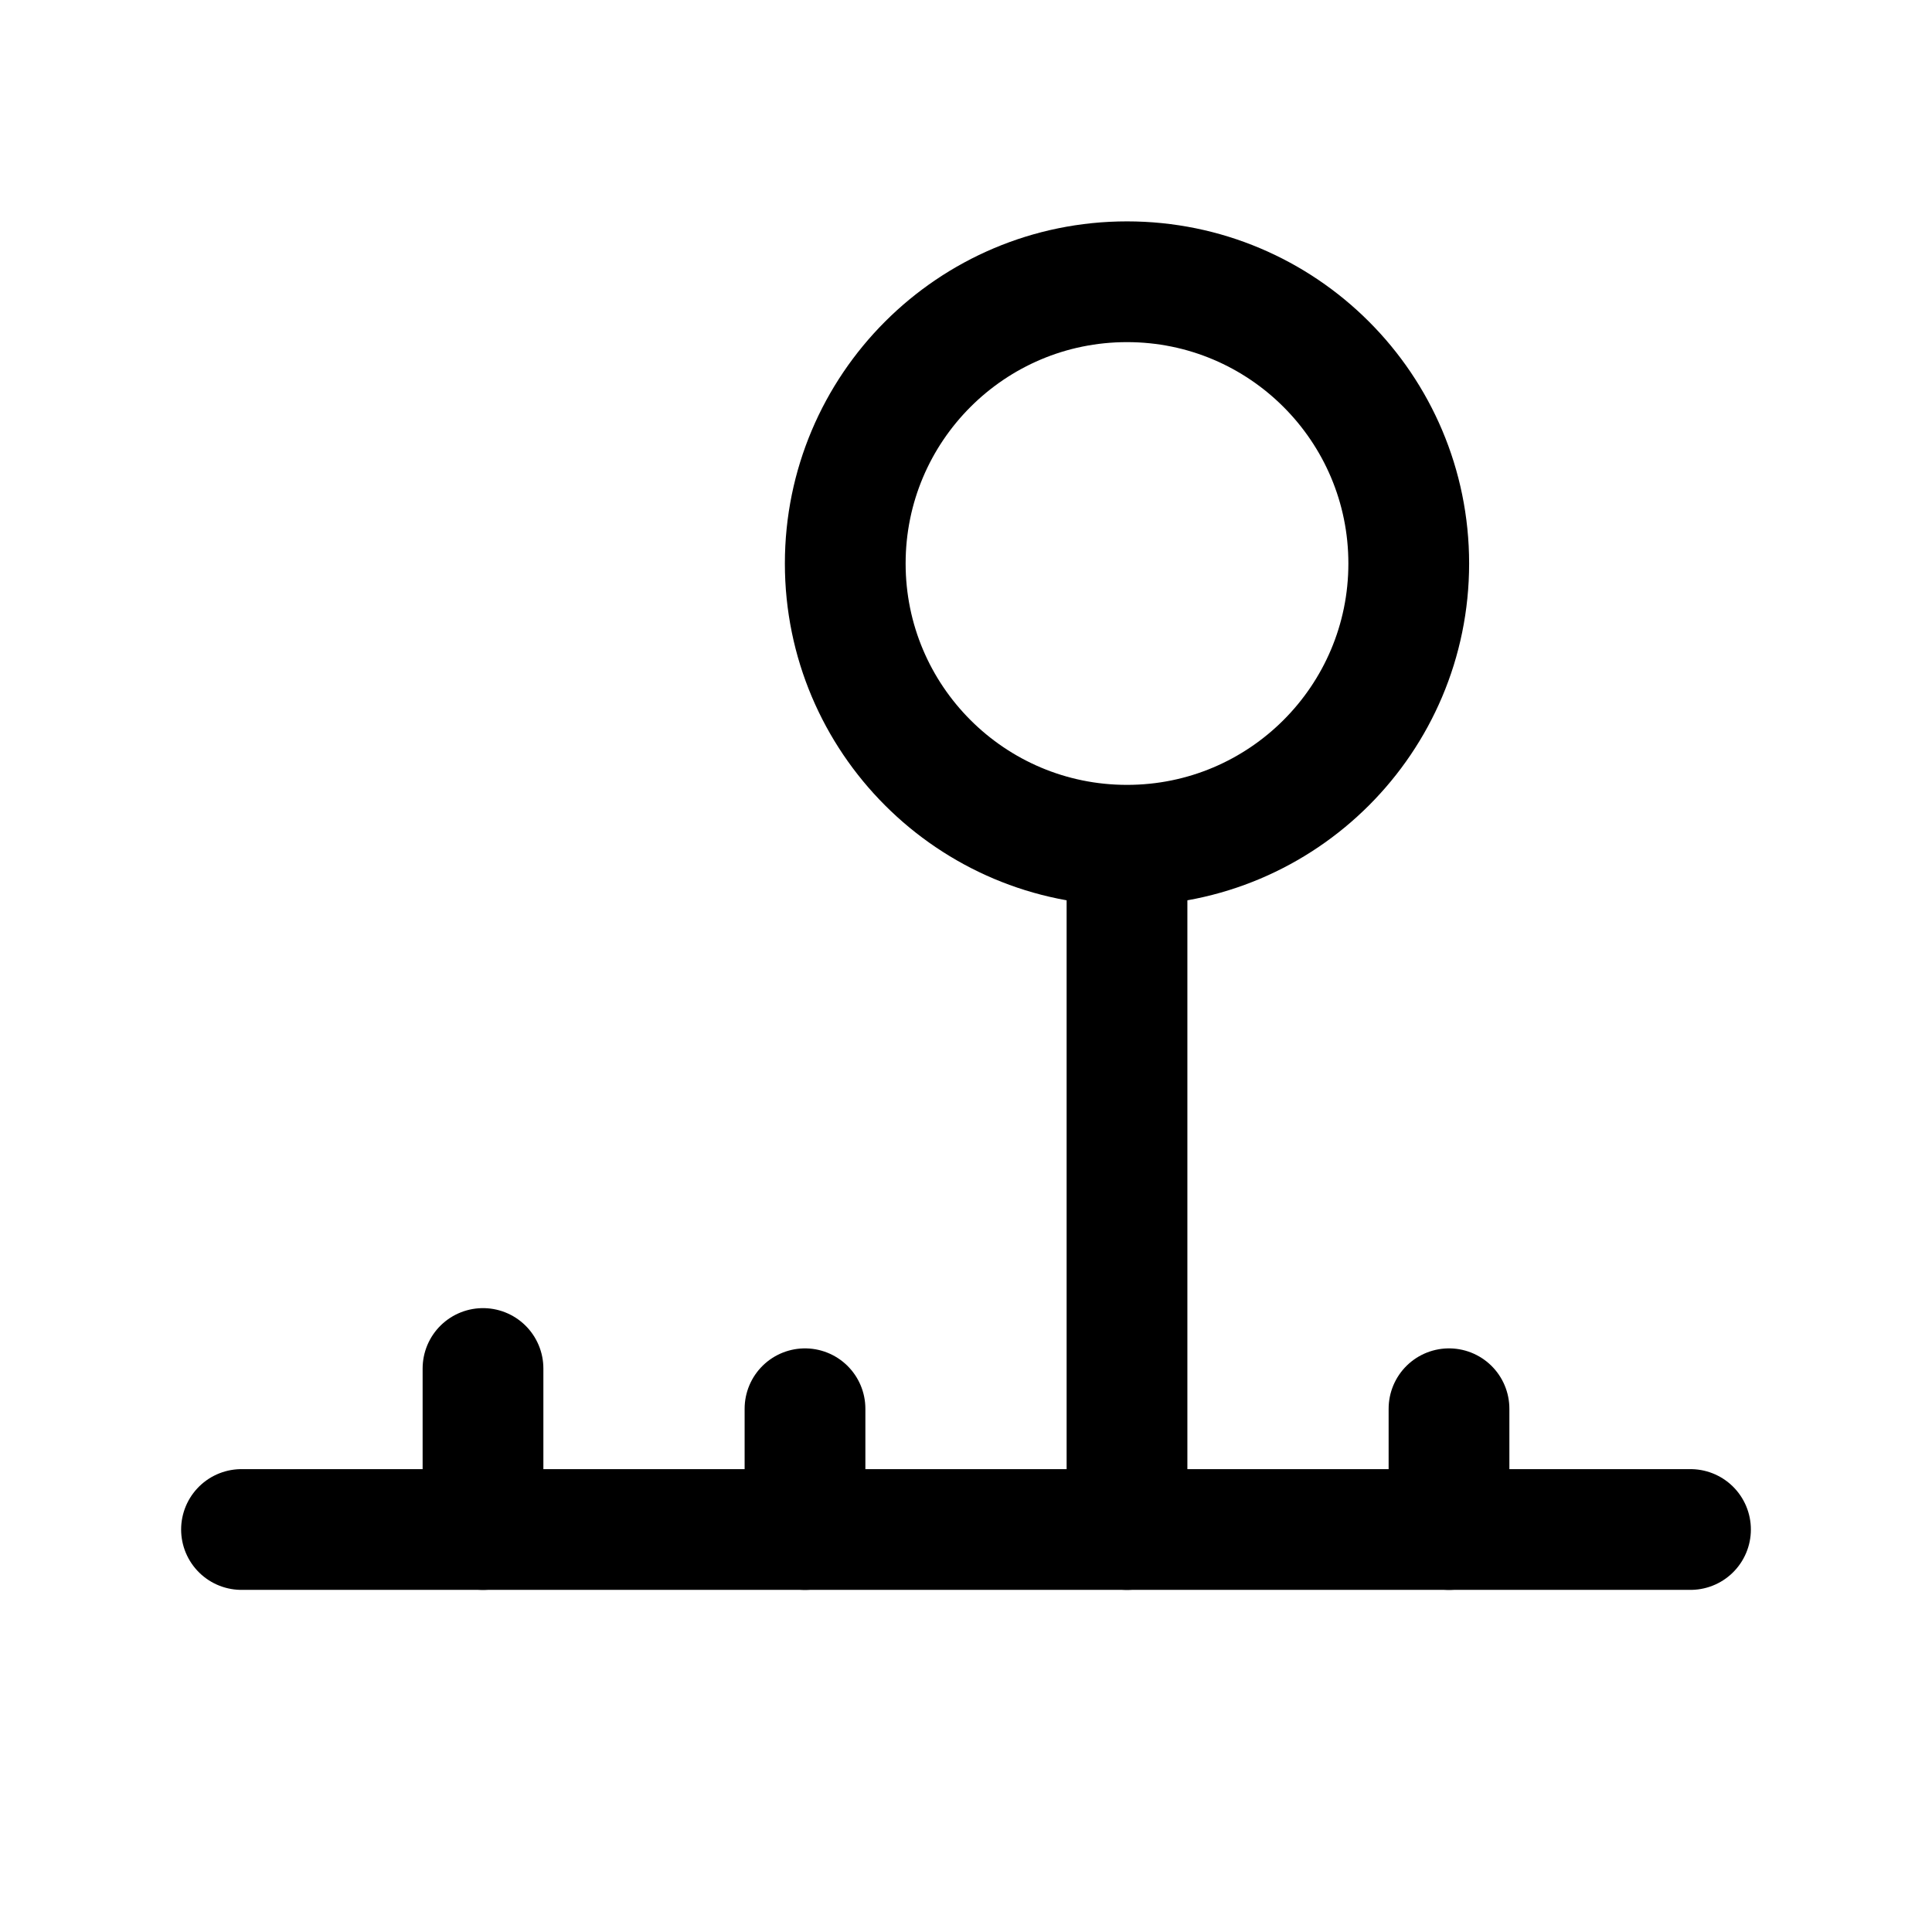
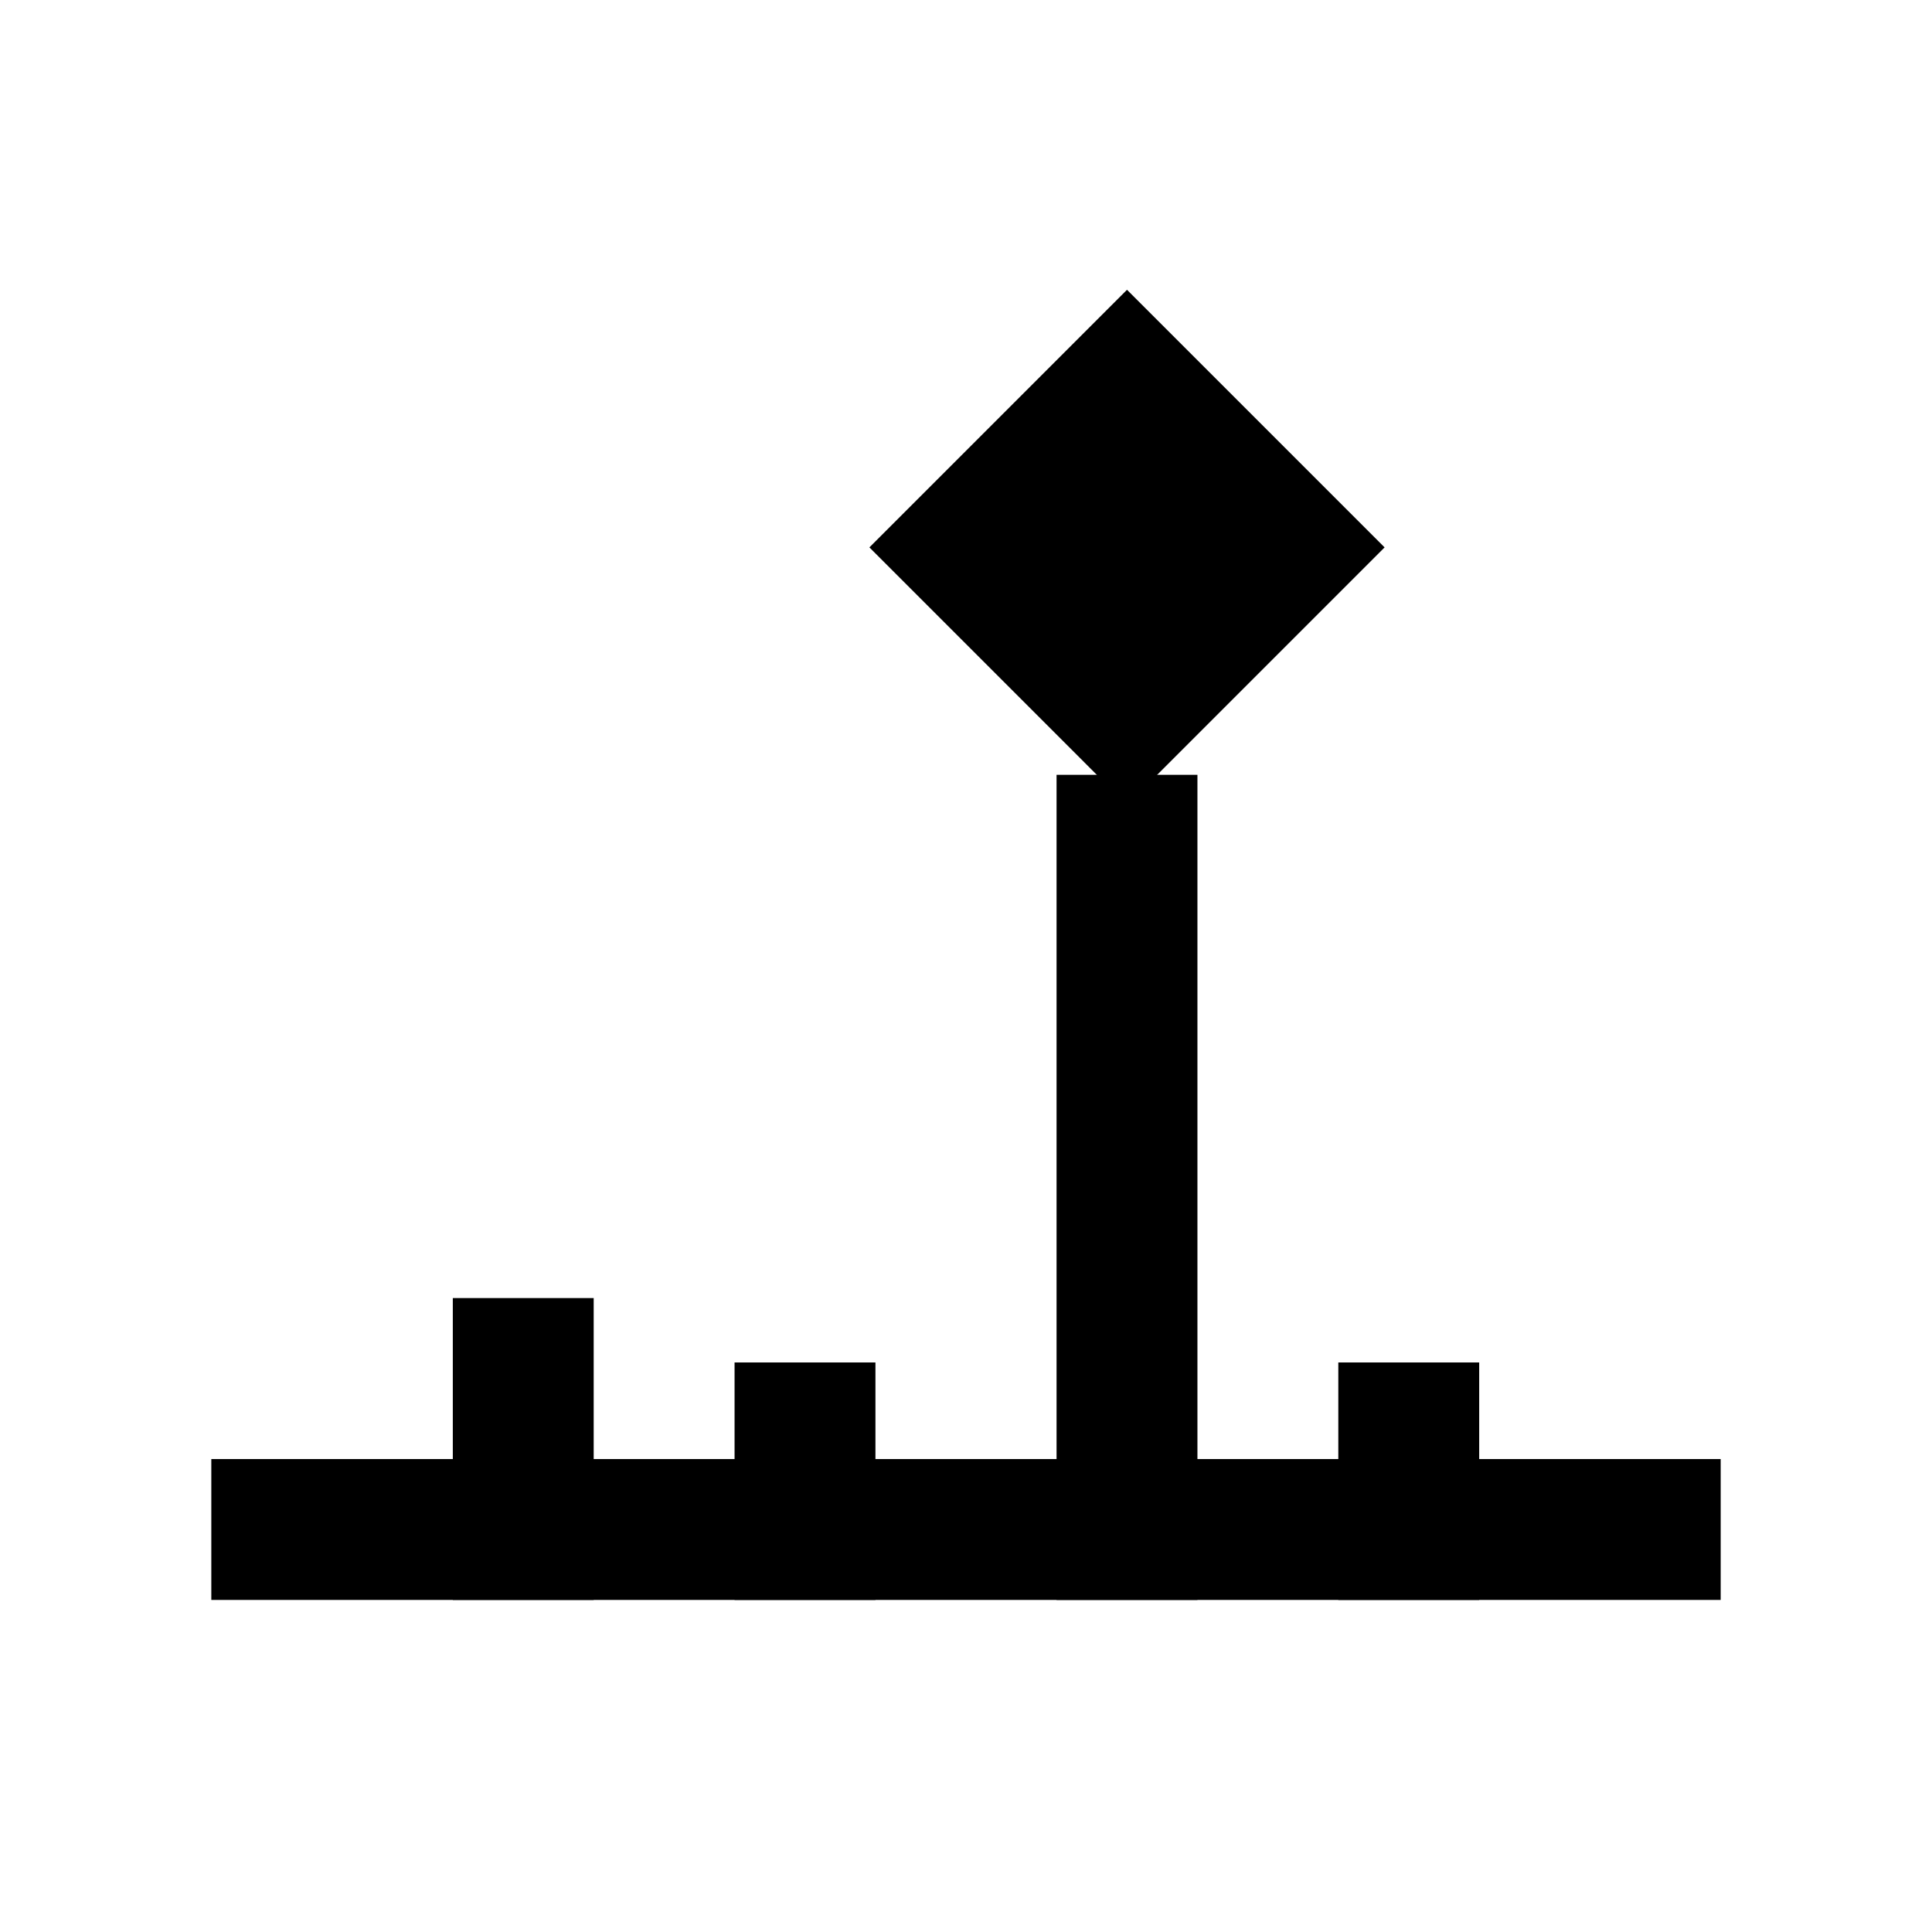
- <svg xmlns="http://www.w3.org/2000/svg" viewBox="0 0 24 24" width="24" height="24" fill="none" stroke="currentColor" stroke-width="1.5" stroke-linecap="round" stroke-linejoin="round">
-   <path d="M3 19h18" />
-   <path d="M6 17v2M10 17.5v1.5M18 17.5v1.5" />
-   <path d="M14 11v8" />
-   <circle cx="14" cy="7" r="3.5" />
+ <svg xmlns="http://www.w3.org/2000/svg" viewBox="0 0 24 24" width="24" height="24" fill="none" stroke="currentColor" stroke-width="1.75" stroke-linecap="square" stroke-linejoin="miter">
+   <path d="M3.5 19 H20.5" />
+   <path d="M6.5 17 V19 M10 17.8 V19 M17.5 17.8 V19" />
+   <path d="M14 10.5 V19" />
+   <path class="nq" d="M14 3.6 L17.2 6.8 L14 10.0 L10.8 6.8 Z" fill="currentColor" stroke="none" />
</svg>
